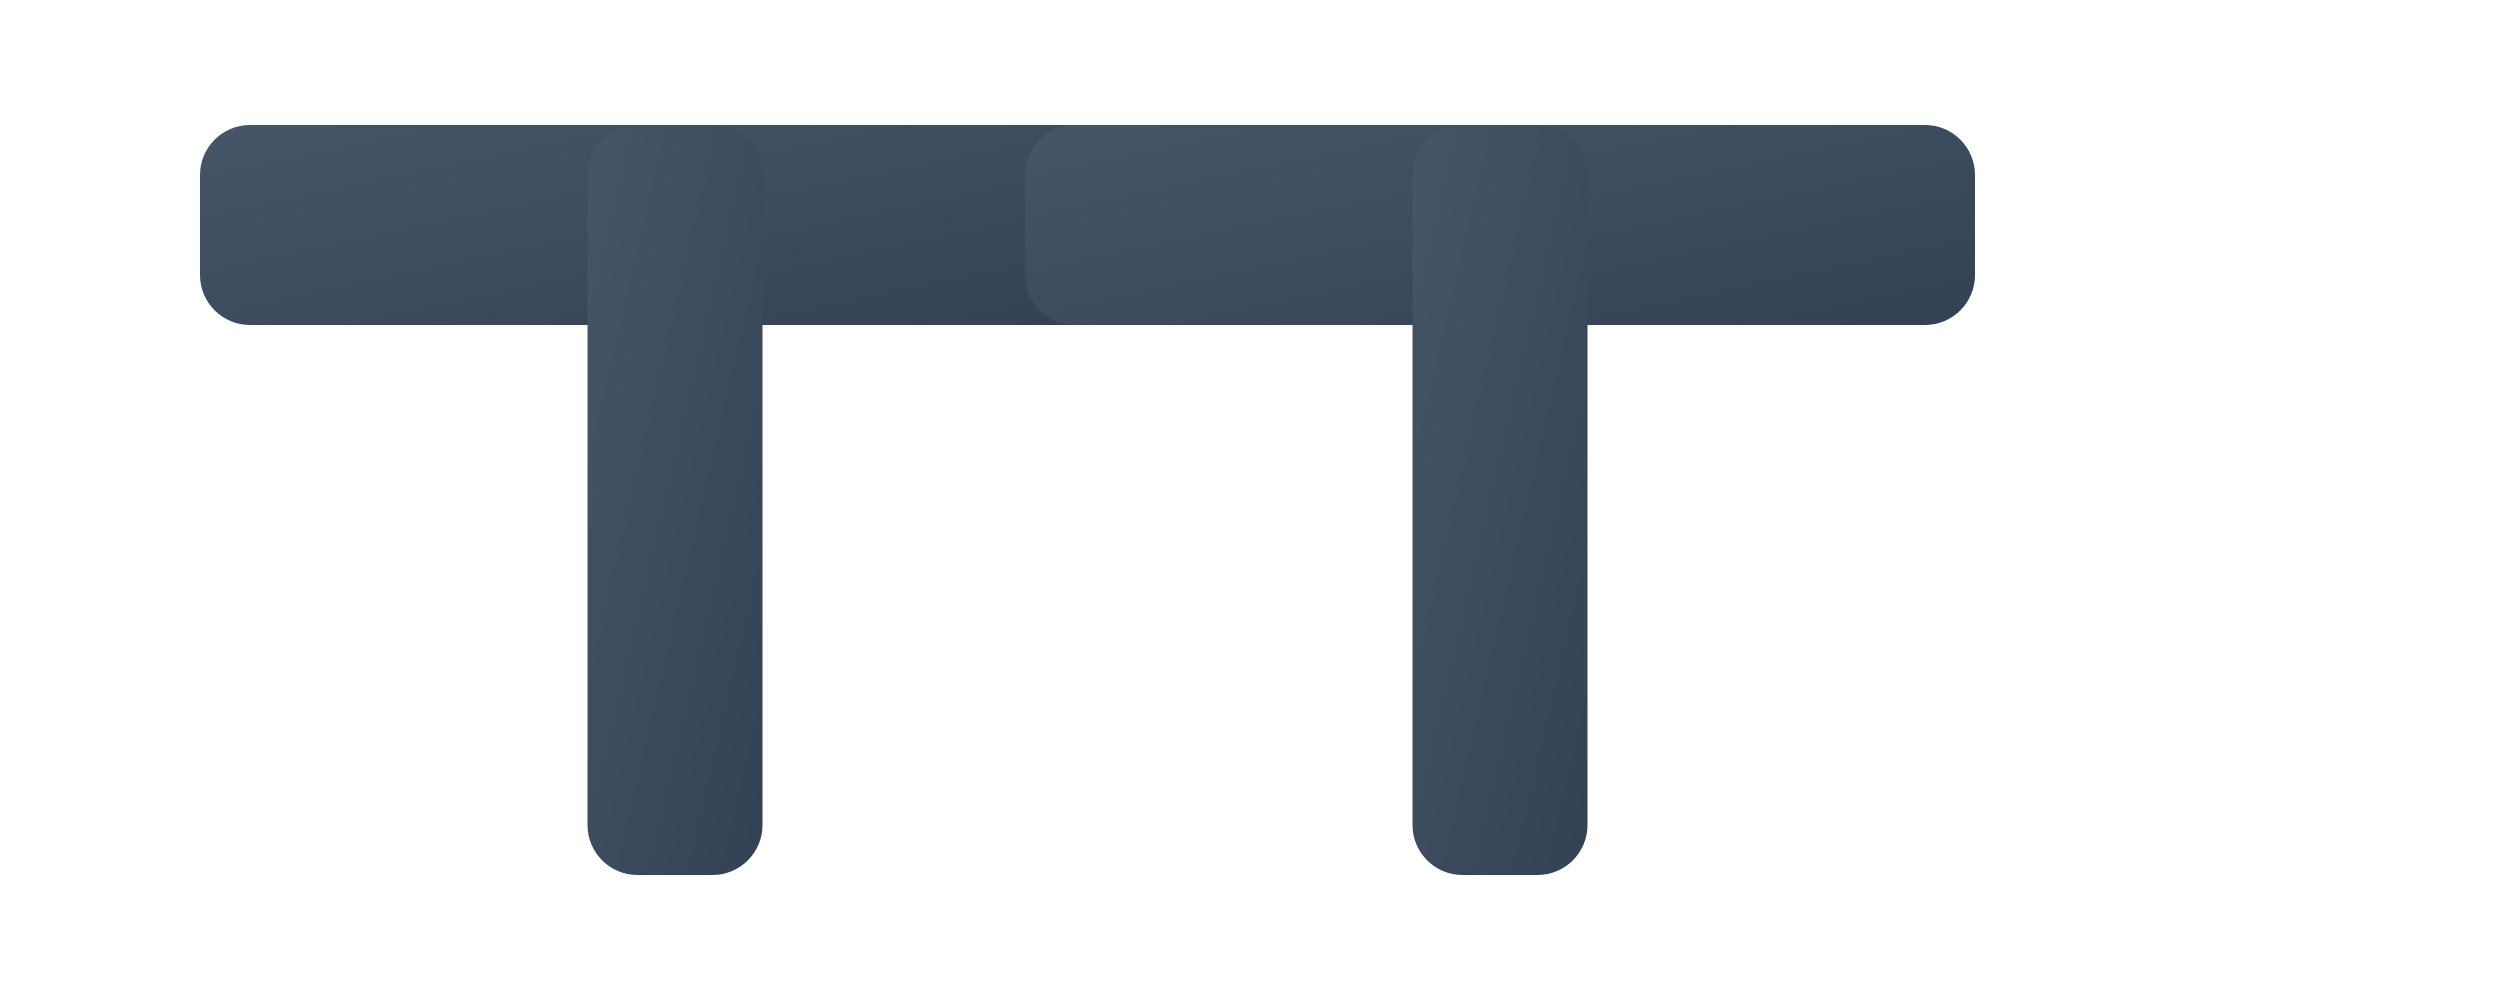
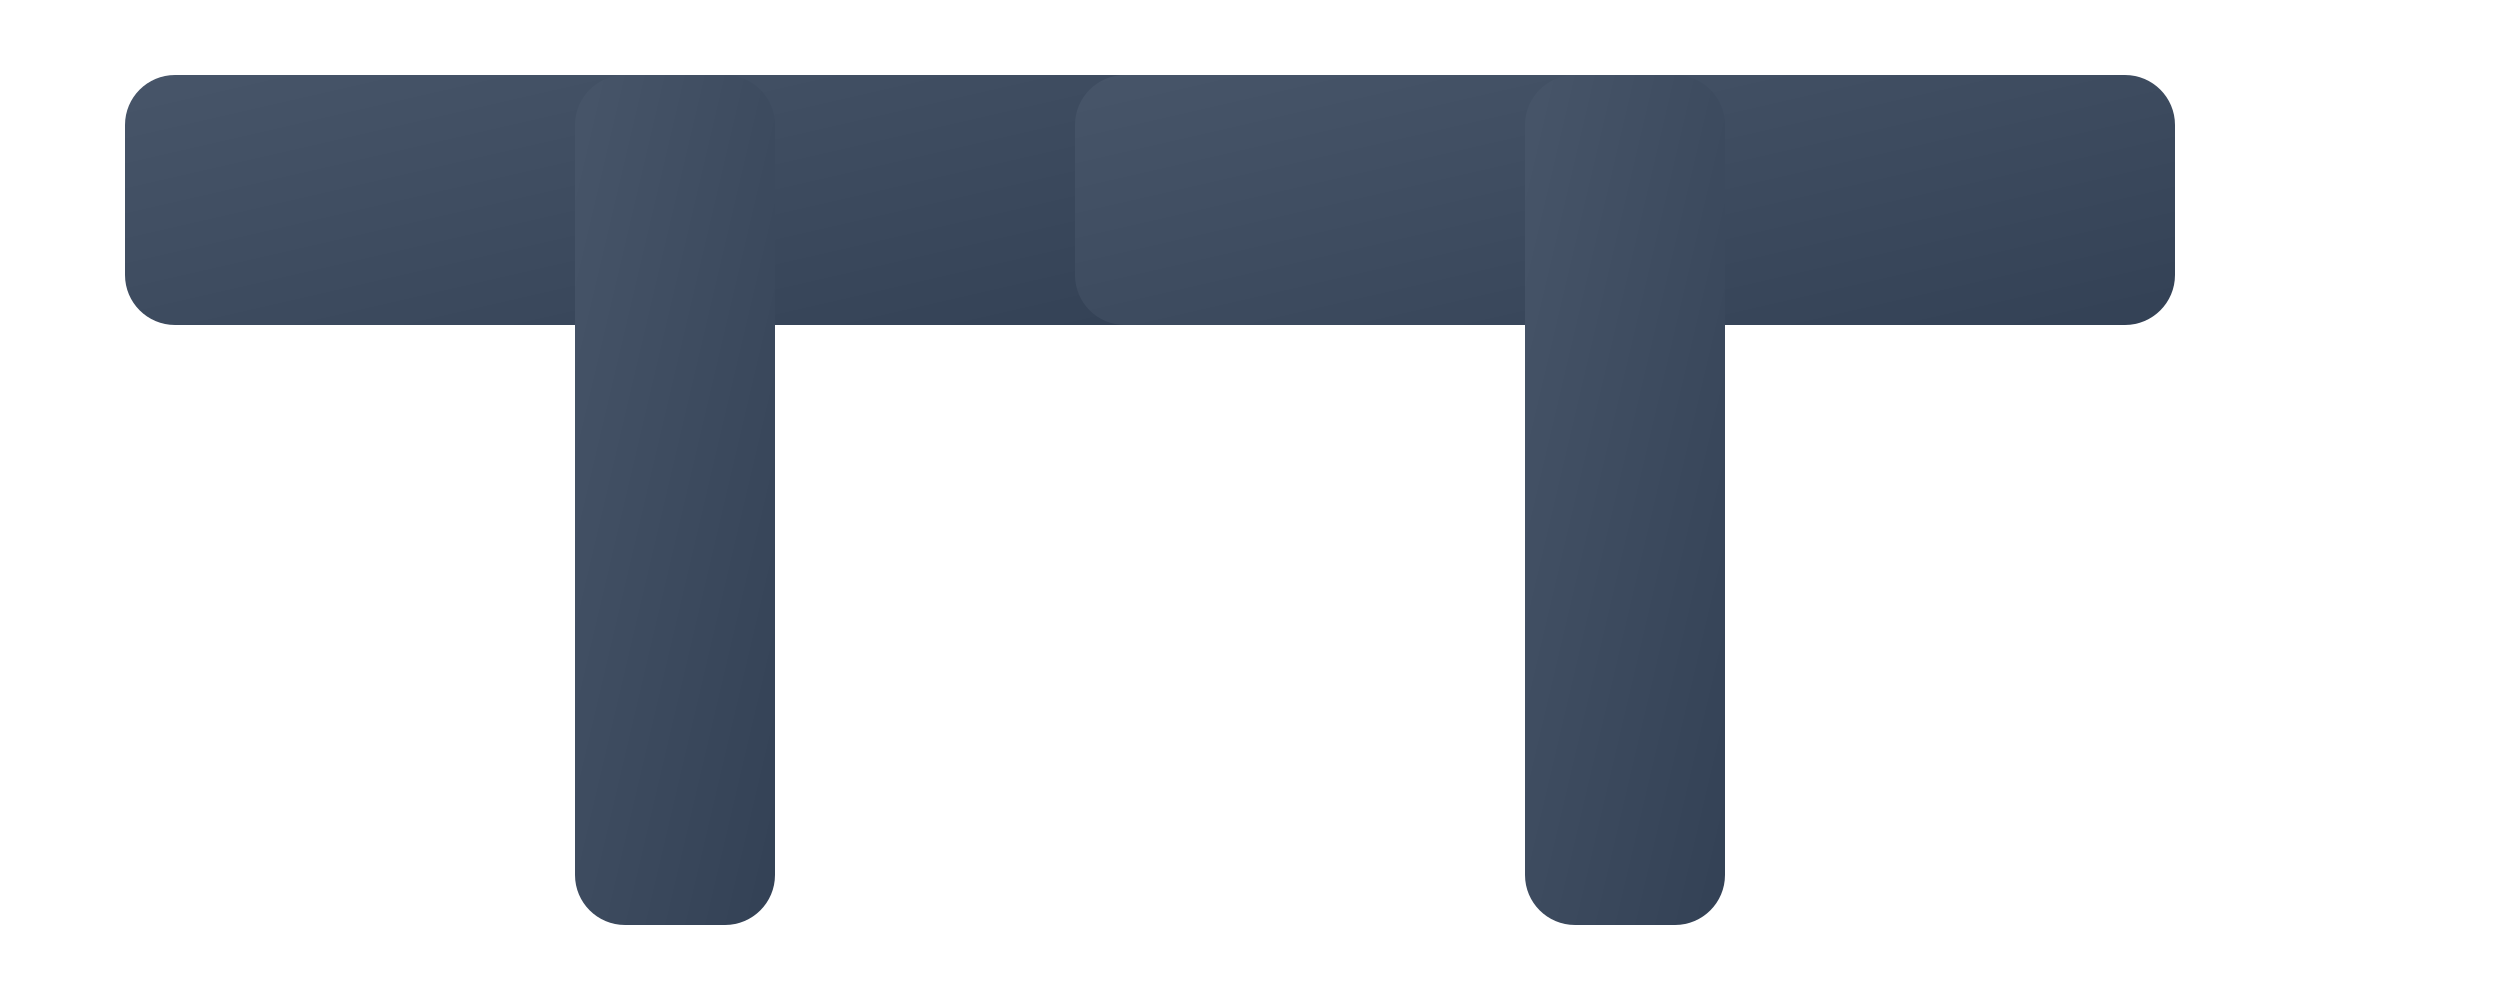
<svg xmlns="http://www.w3.org/2000/svg" width="200" height="80" viewBox="0 0 200 80">
  <defs>
    <linearGradient id="horizontalGradient" x1="0%" y1="0%" x2="100%" y2="100%">
      <stop offset="0%" style="stop-color:#475569" />
      <stop offset="100%" style="stop-color:#334155" />
    </linearGradient>
  </defs>
-   <g transform="translate(16, 10)">
-     <rect x="0" y="0" width="76" height="16" fill="url(#horizontalGradient)" rx="4" />
-     <rect x="31" y="0" width="14" height="60" fill="url(#horizontalGradient)" rx="4" />
-     <rect x="66" y="0" width="76" height="16" fill="url(#horizontalGradient)" rx="4" />
-     <rect x="97" y="0" width="14" height="60" fill="url(#horizontalGradient)" rx="4" />
+   <g transform="translate(10, 6)">
+     <rect x="0" y="0" width="88" height="20" fill="url(#horizontalGradient)" rx="4" />
+     <rect x="36" y="0" width="16" height="68" fill="url(#horizontalGradient)" rx="4" />
+     <rect x="76" y="0" width="88" height="20" fill="url(#horizontalGradient)" rx="4" />
+     <rect x="112" y="0" width="16" height="68" fill="url(#horizontalGradient)" rx="4" />
  </g>
</svg>
